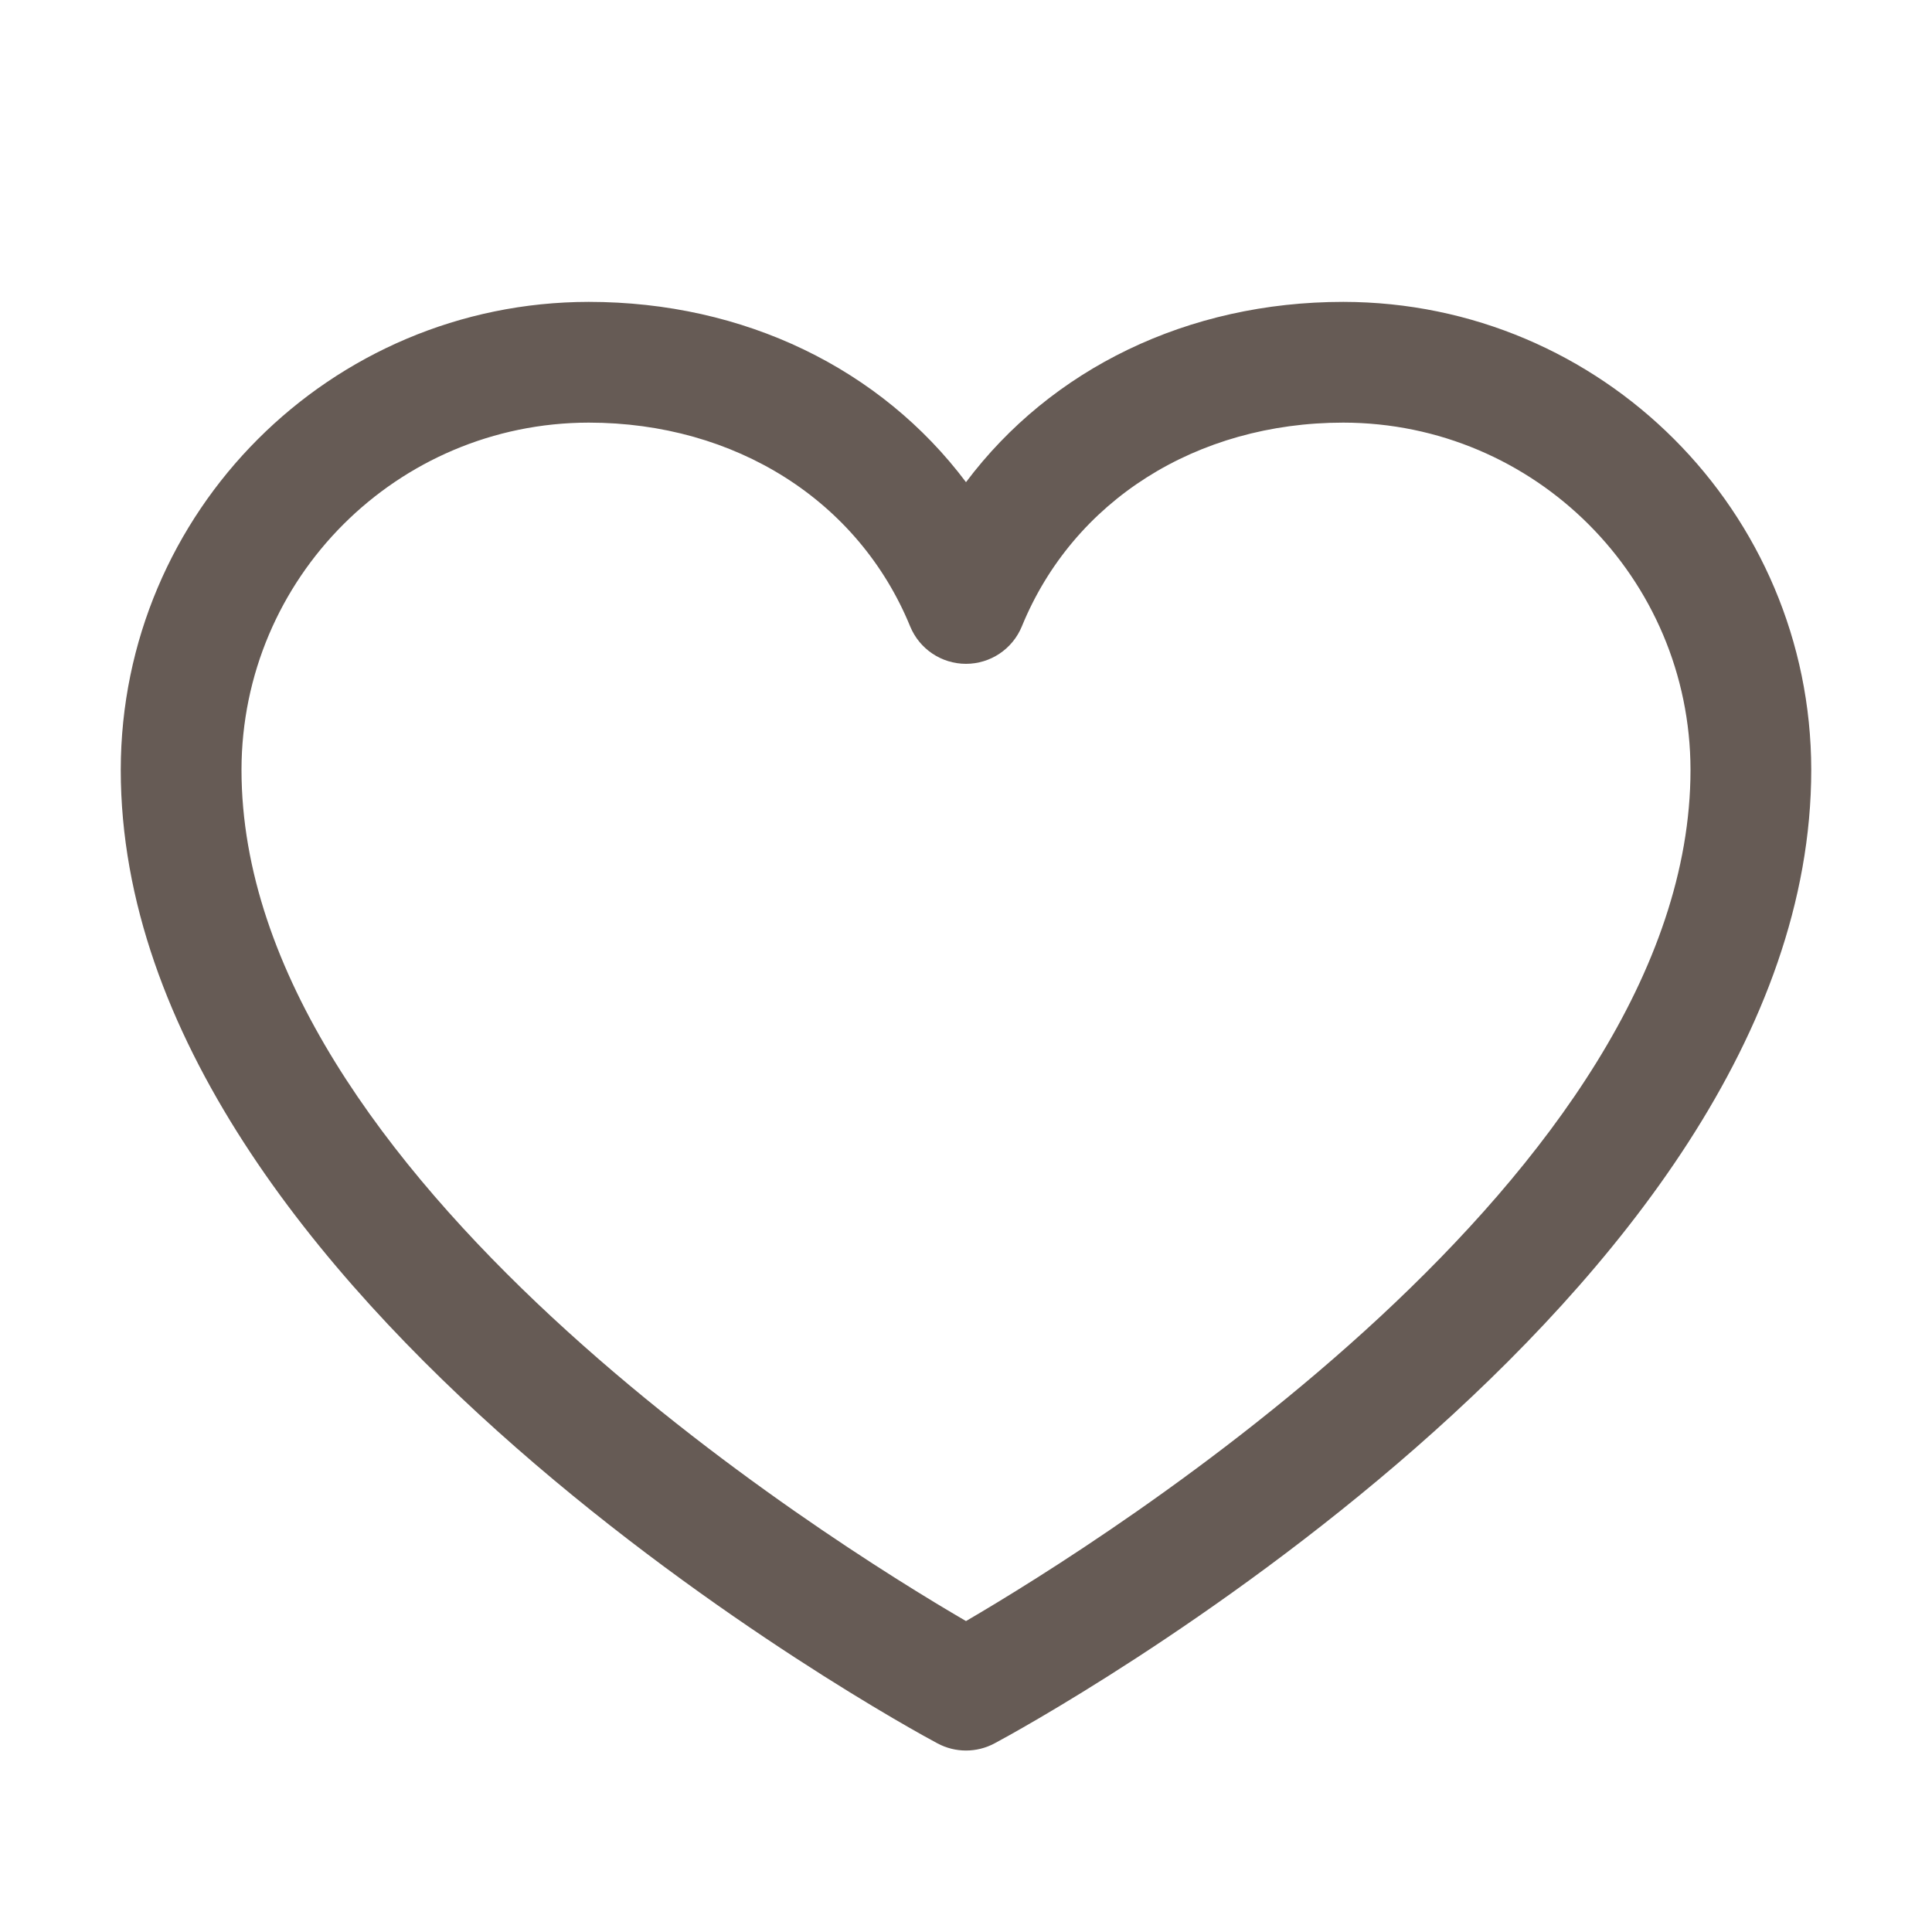
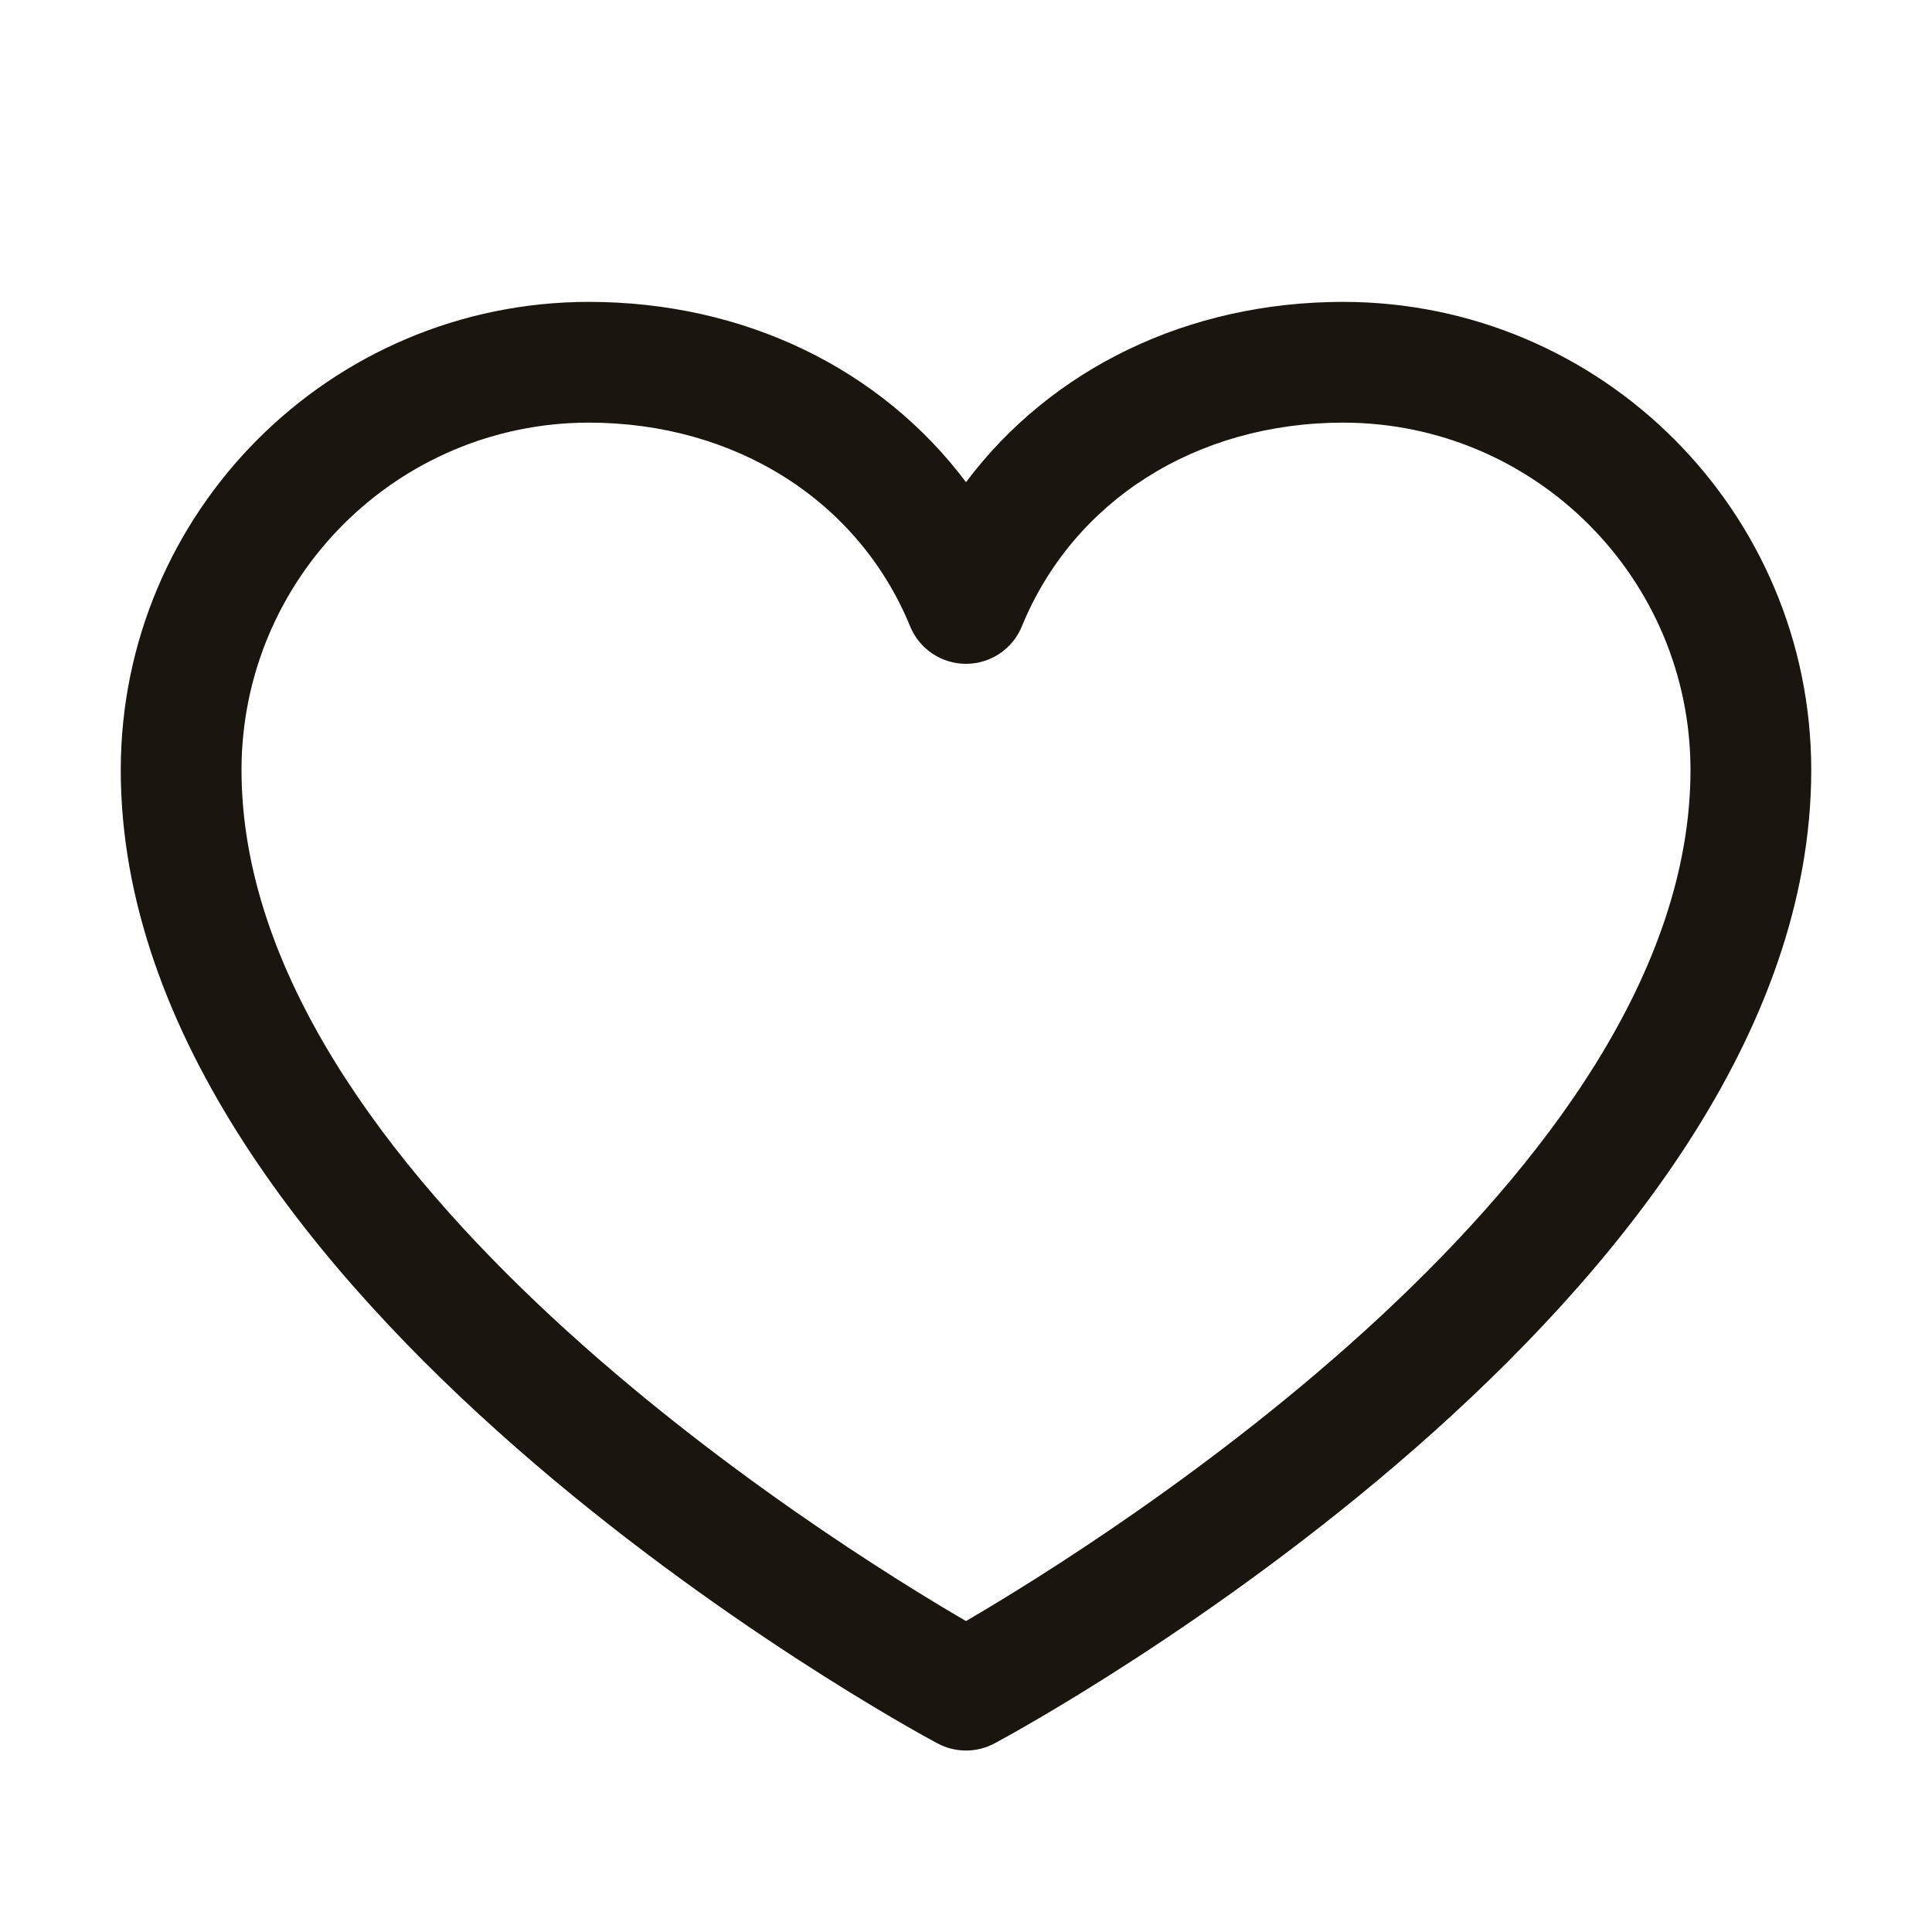
- <svg xmlns="http://www.w3.org/2000/svg" width="32" height="32" fill="#665b55" viewBox="0 0 256 256">
+ <svg xmlns="http://www.w3.org/2000/svg" width="32" height="32" fill="#19150f" viewBox="0 0 256 256">
  <path d="M178,40c-20.65,0-38.73,8.88-50,23.89C116.73,48.88,98.65,40,78,40a62.07,62.07,0,0,0-62,62c0,70,103.79,126.66,108.21,129a8,8,0,0,0,7.58,0C136.21,228.66,240,172,240,102A62.07,62.07,0,0,0,178,40ZM128,214.8C109.74,204.16,32,155.69,32,102A46.06,46.06,0,0,1,78,56c19.45,0,35.78,10.36,42.6,27a8,8,0,0,0,14.8,0c6.82-16.67,23.15-27,42.6-27a46.06,46.06,0,0,1,46,46C224,155.61,146.24,204.15,128,214.8Z" />
</svg>
